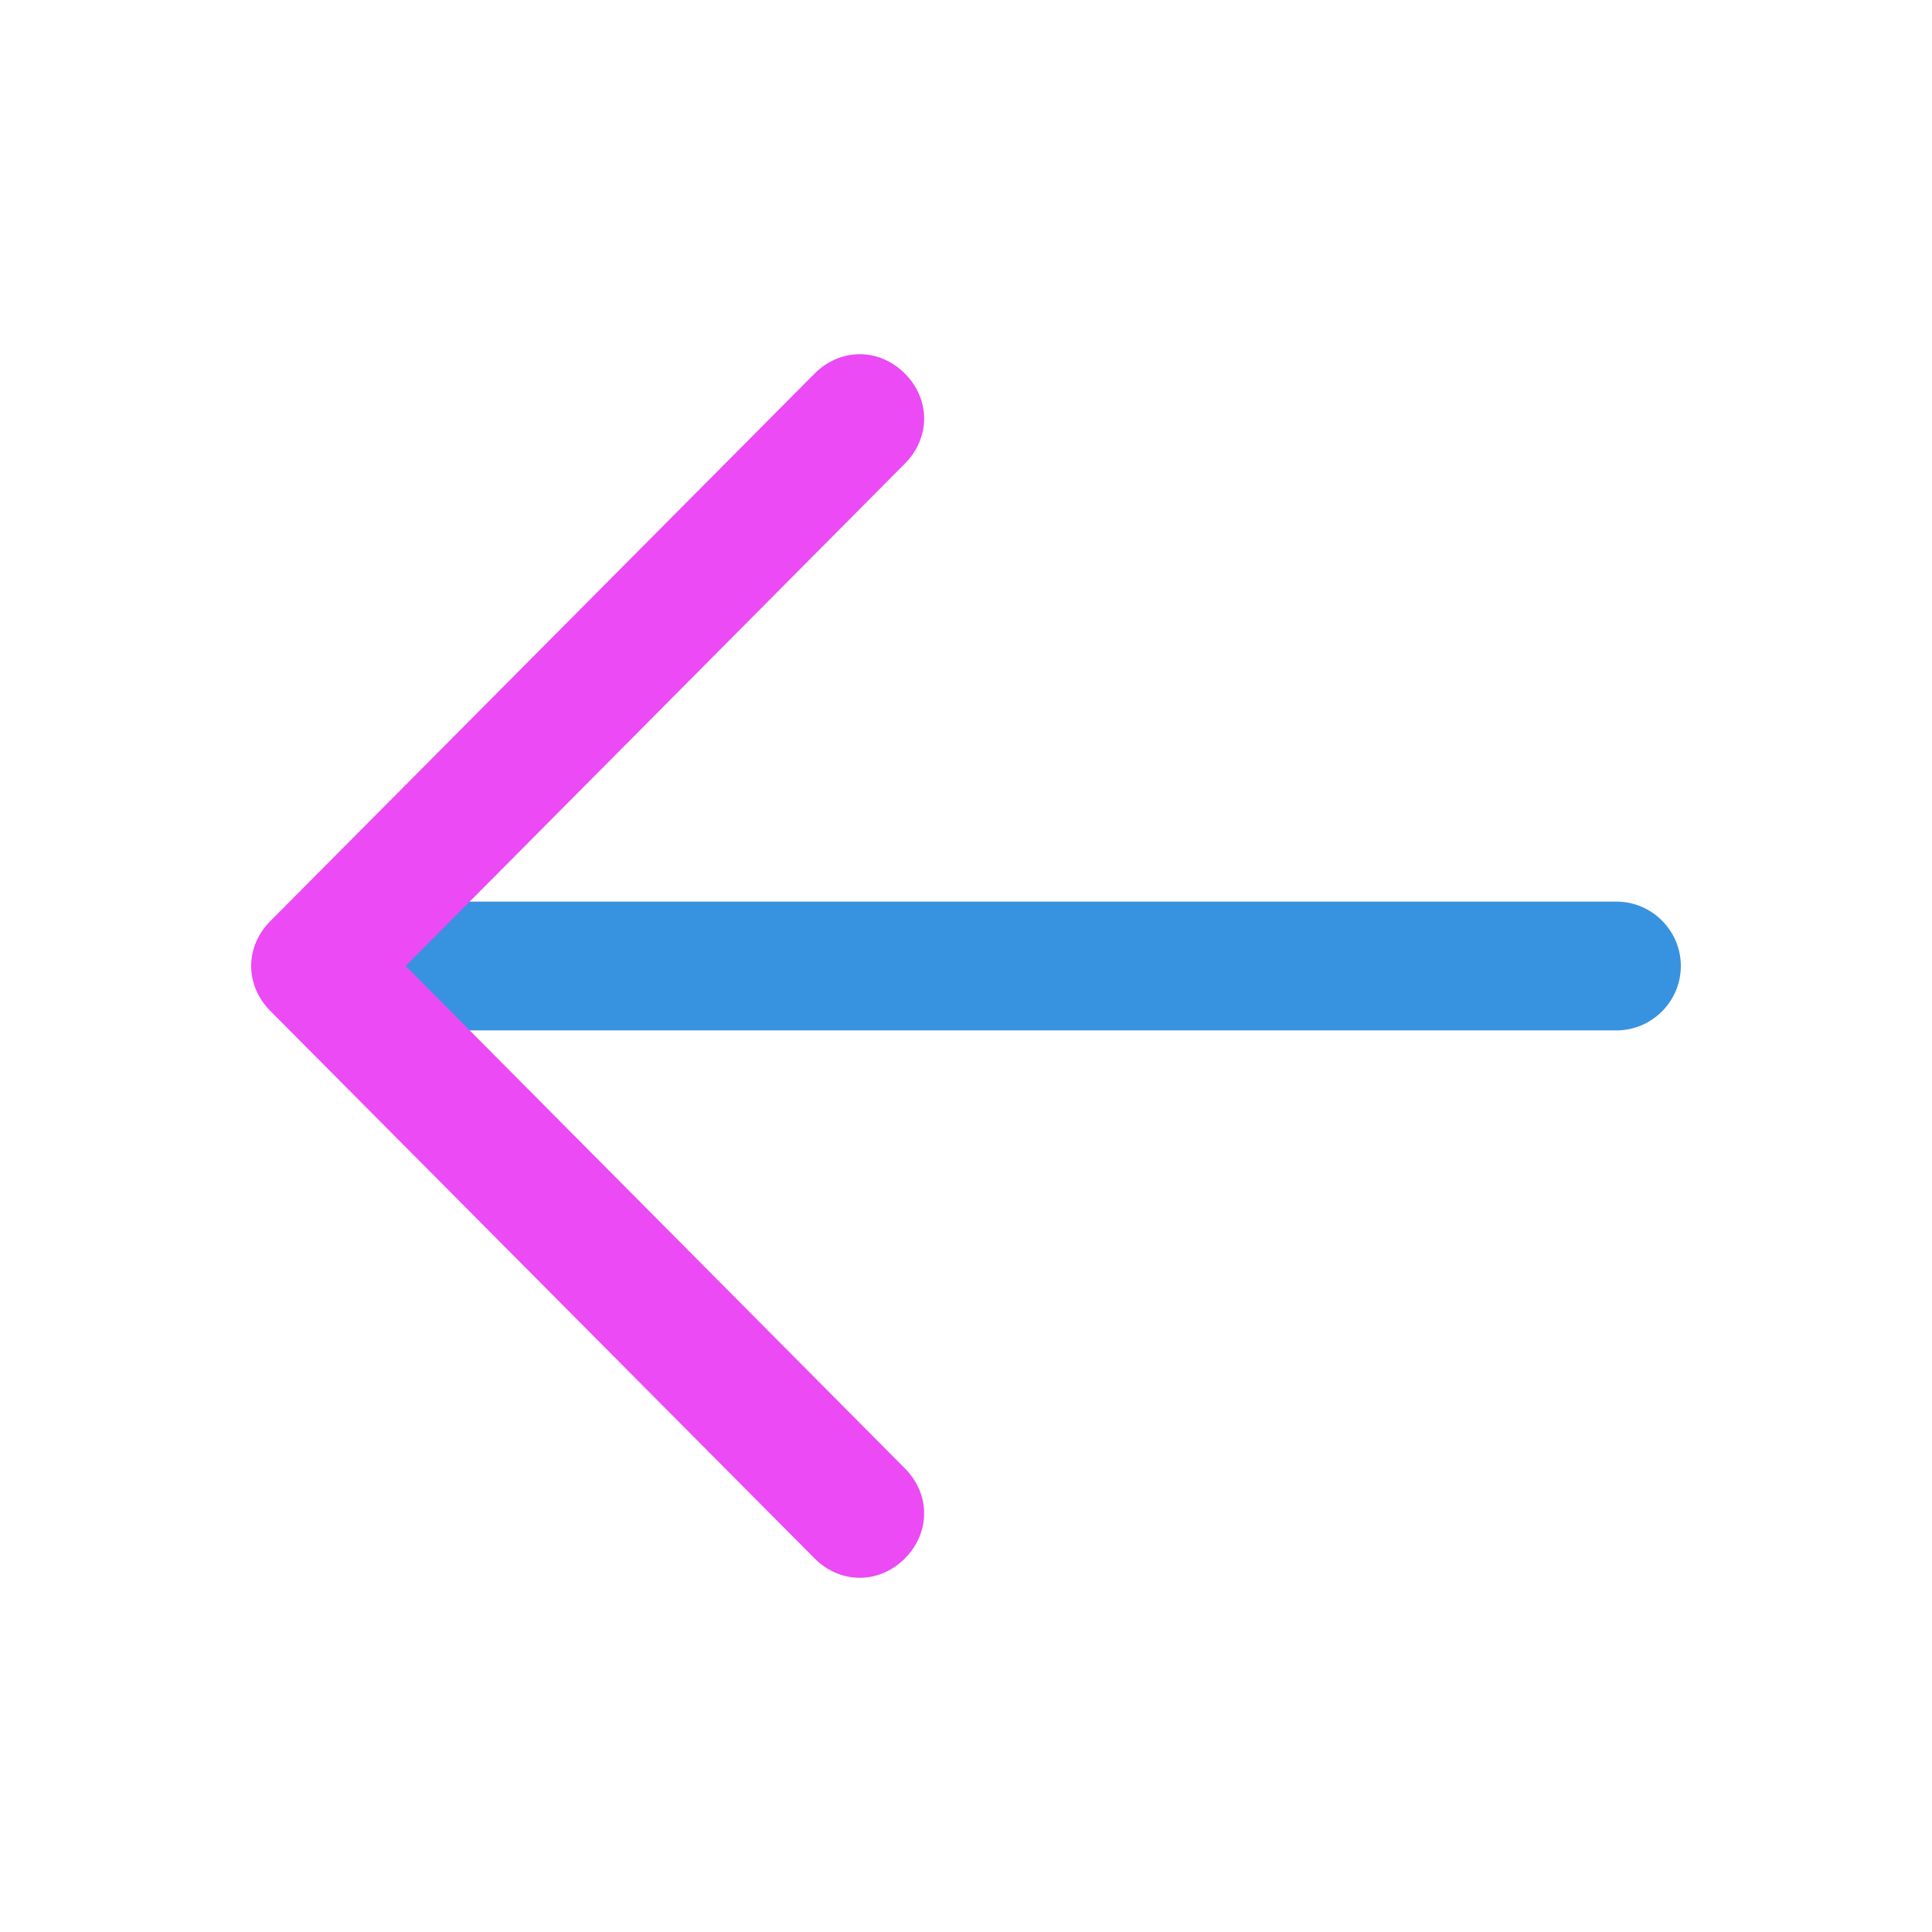
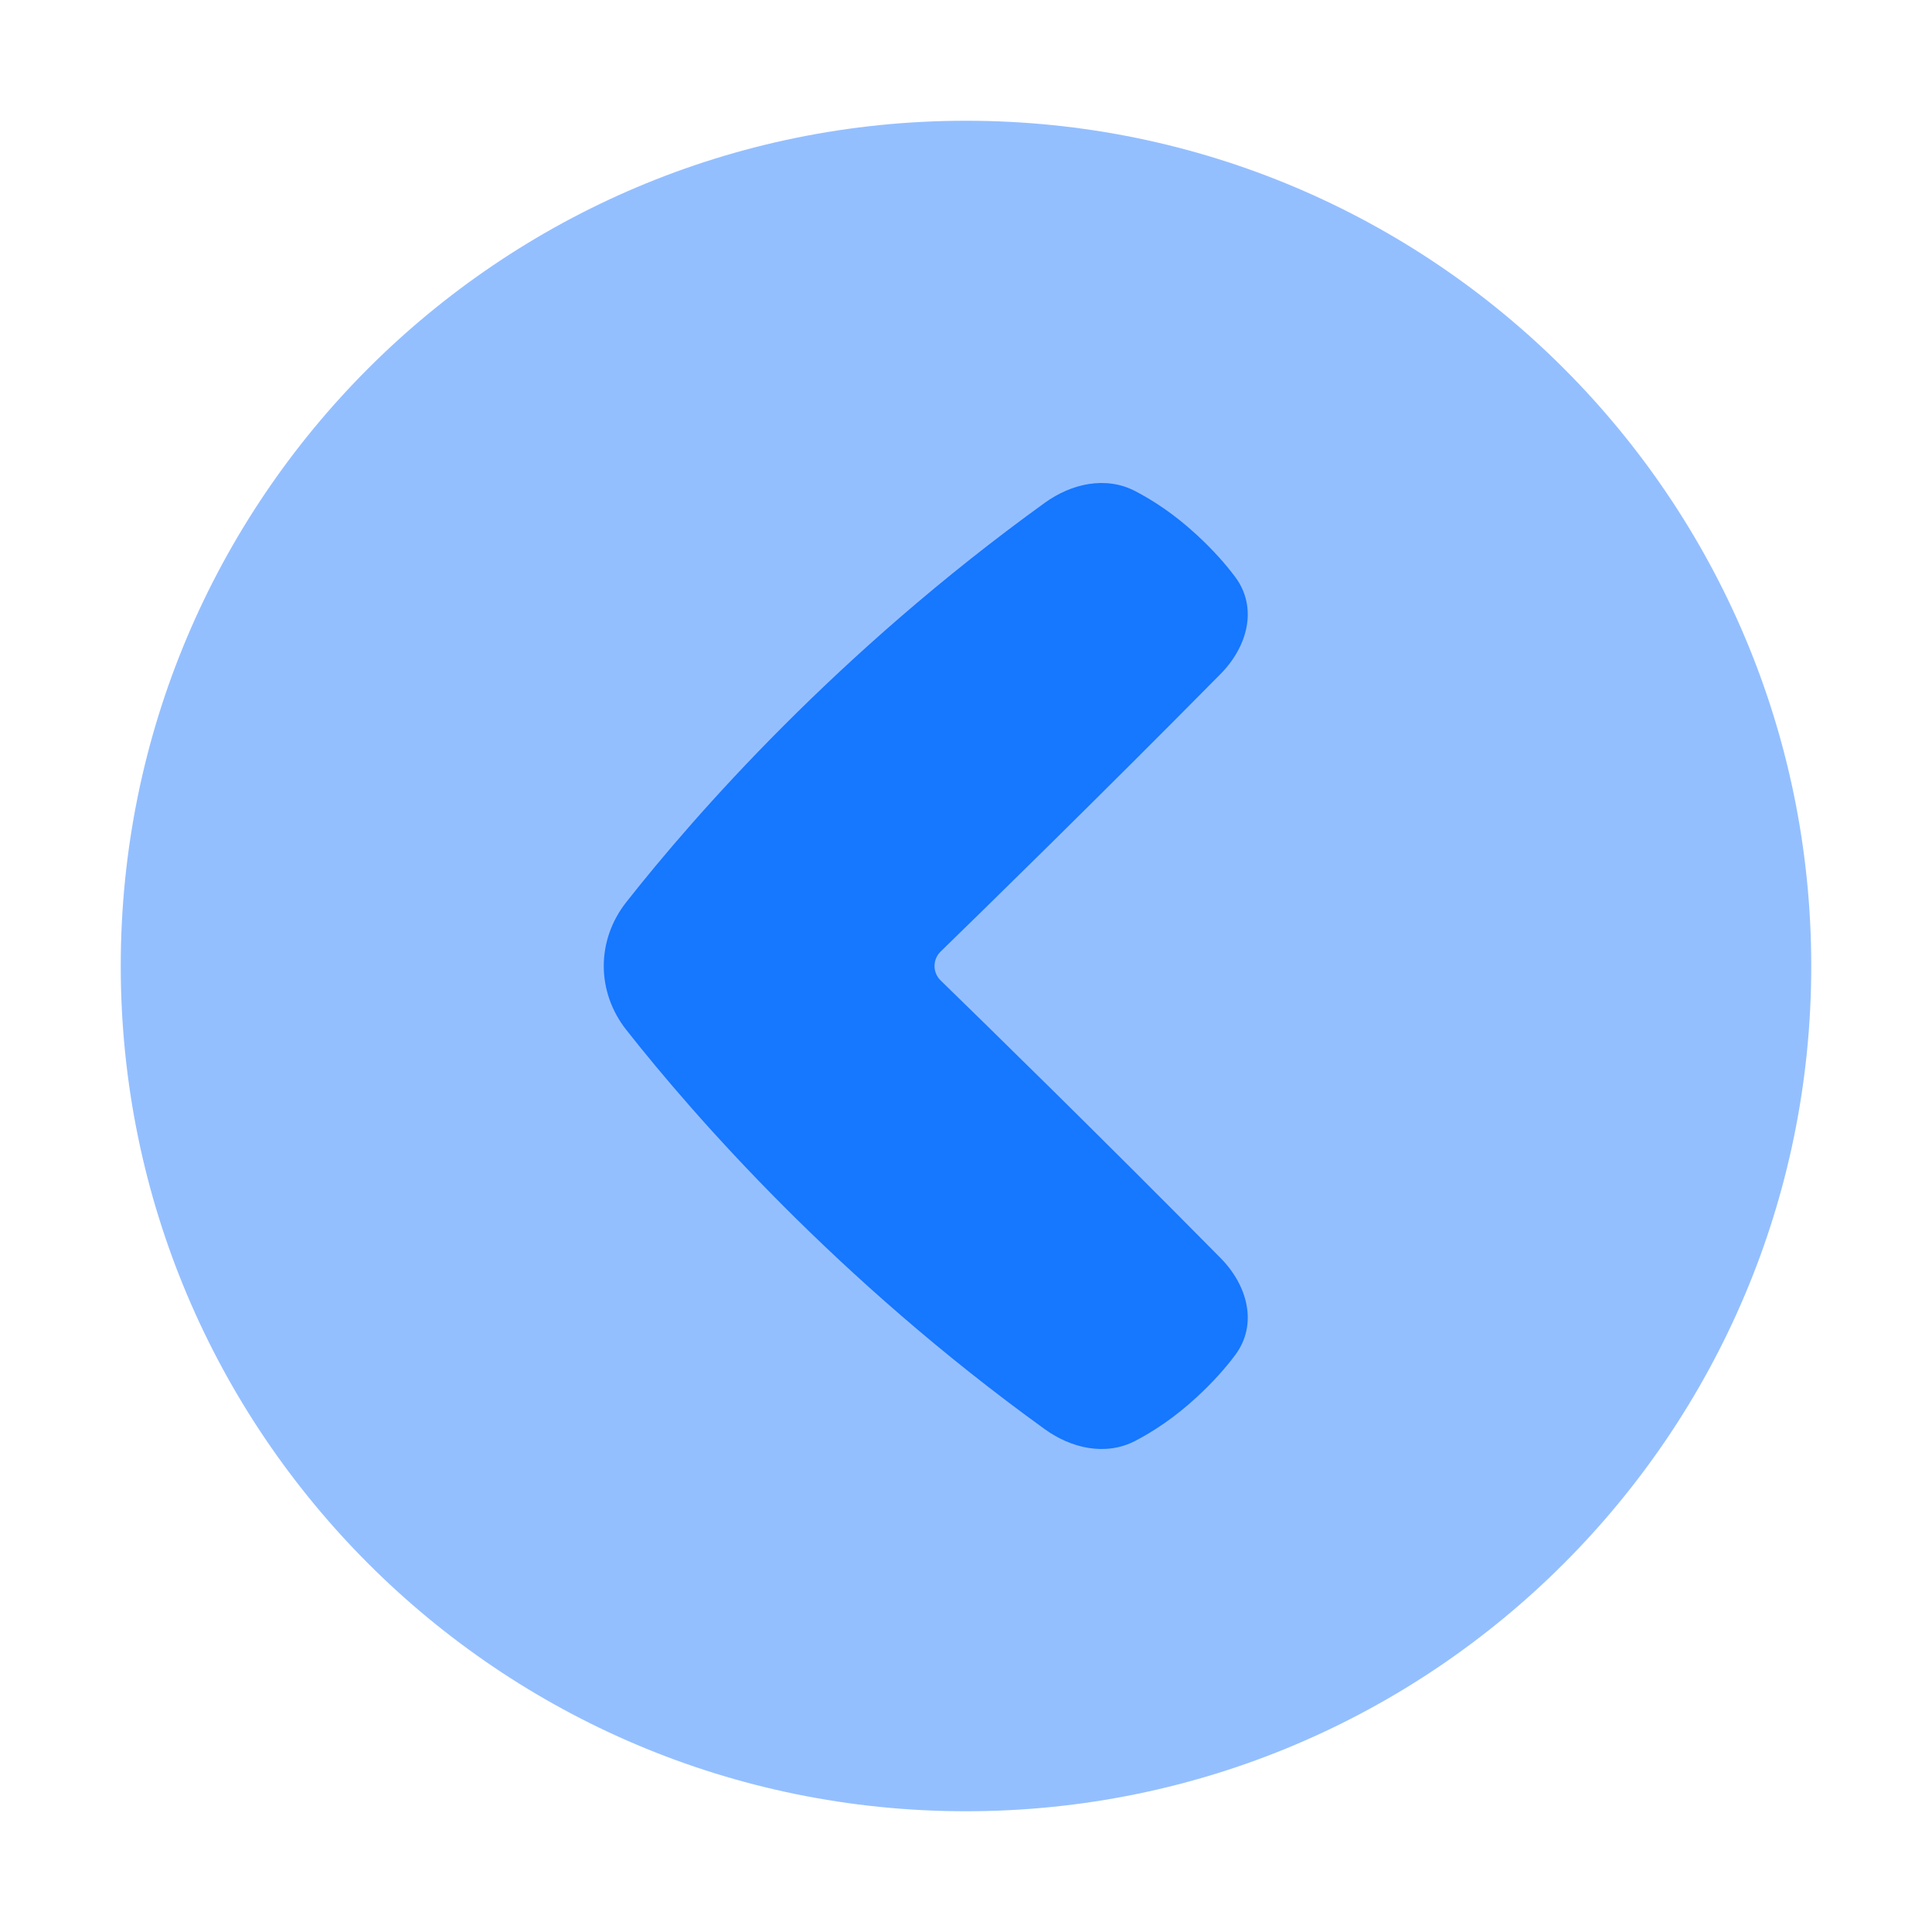
- <svg xmlns="http://www.w3.org/2000/svg" t="1686040472090" class="icon" viewBox="0 0 1024 1024" version="1.1" p-id="16494" width="200" height="200">
-   <path d="M856.747 546.133h-682.667c-18.773 0-34.133-15.36-34.133-34.133s15.36-34.133 34.133-34.133h682.667c18.773 0 34.133 15.36 34.133 34.133s-15.36 34.133-34.133 34.133z" fill="#3793DF" p-id="16495" />
-   <path d="M455.68 836.267c-8.533 0-17.067-3.413-23.893-10.24l-288.427-290.133c-13.653-13.653-13.653-34.133 0-47.787l288.427-290.133c13.653-13.653 34.133-13.653 47.787 0 13.653 13.653 13.653 34.133 0 47.787L215.04 512l264.533 266.24c13.653 13.653 13.653 34.133 0 47.787-6.827 6.827-15.36 10.24-23.893 10.24z" fill="#EB4AF4" p-id="16496" />
+ <svg xmlns="http://www.w3.org/2000/svg" t="1686124562098" class="icon" viewBox="0 0 1024 1024" version="1.1" p-id="46272" width="200" height="200">
+   <path d="M512 64C264.576 64 64 264.576 64 512s200.576 448 448 448 448-200.576 448-448S759.424 64 512 64z" fill="#94BFFF" p-id="46273" data-spm-anchor-id="a313x.7781069.0.i1" class="" />
+   <path d="M498.56 519.666a10.668 10.668 0 0 1 0-15.332c21.718-21.126 84.97-82.904 148.374-147.128 14.336-14.516 19.86-35.152 7.744-51.408-4.972-6.654-11.584-14.192-20.352-22.284-11.926-11.014-23.296-18.38-32.768-23.28-15.51-8.02-33.686-3.928-47.766 6.24-110.25 79.572-185.43 165.484-221.802 211.612-15.98 20.29-15.98 47.538 0 67.828 36.372 46.128 111.552 132.04 221.802 211.614 14.08 10.166 32.256 14.256 47.766 6.238 9.472-4.9 20.842-12.266 32.768-23.28 8.768-8.092 15.38-15.63 20.352-22.284 12.116-16.256 6.592-36.892-7.744-51.406-63.404-64.226-126.656-126.004-148.374-147.13z" fill="#1677FF" p-id="46274" data-spm-anchor-id="a313x.7781069.0.i2" class="" />
</svg>
